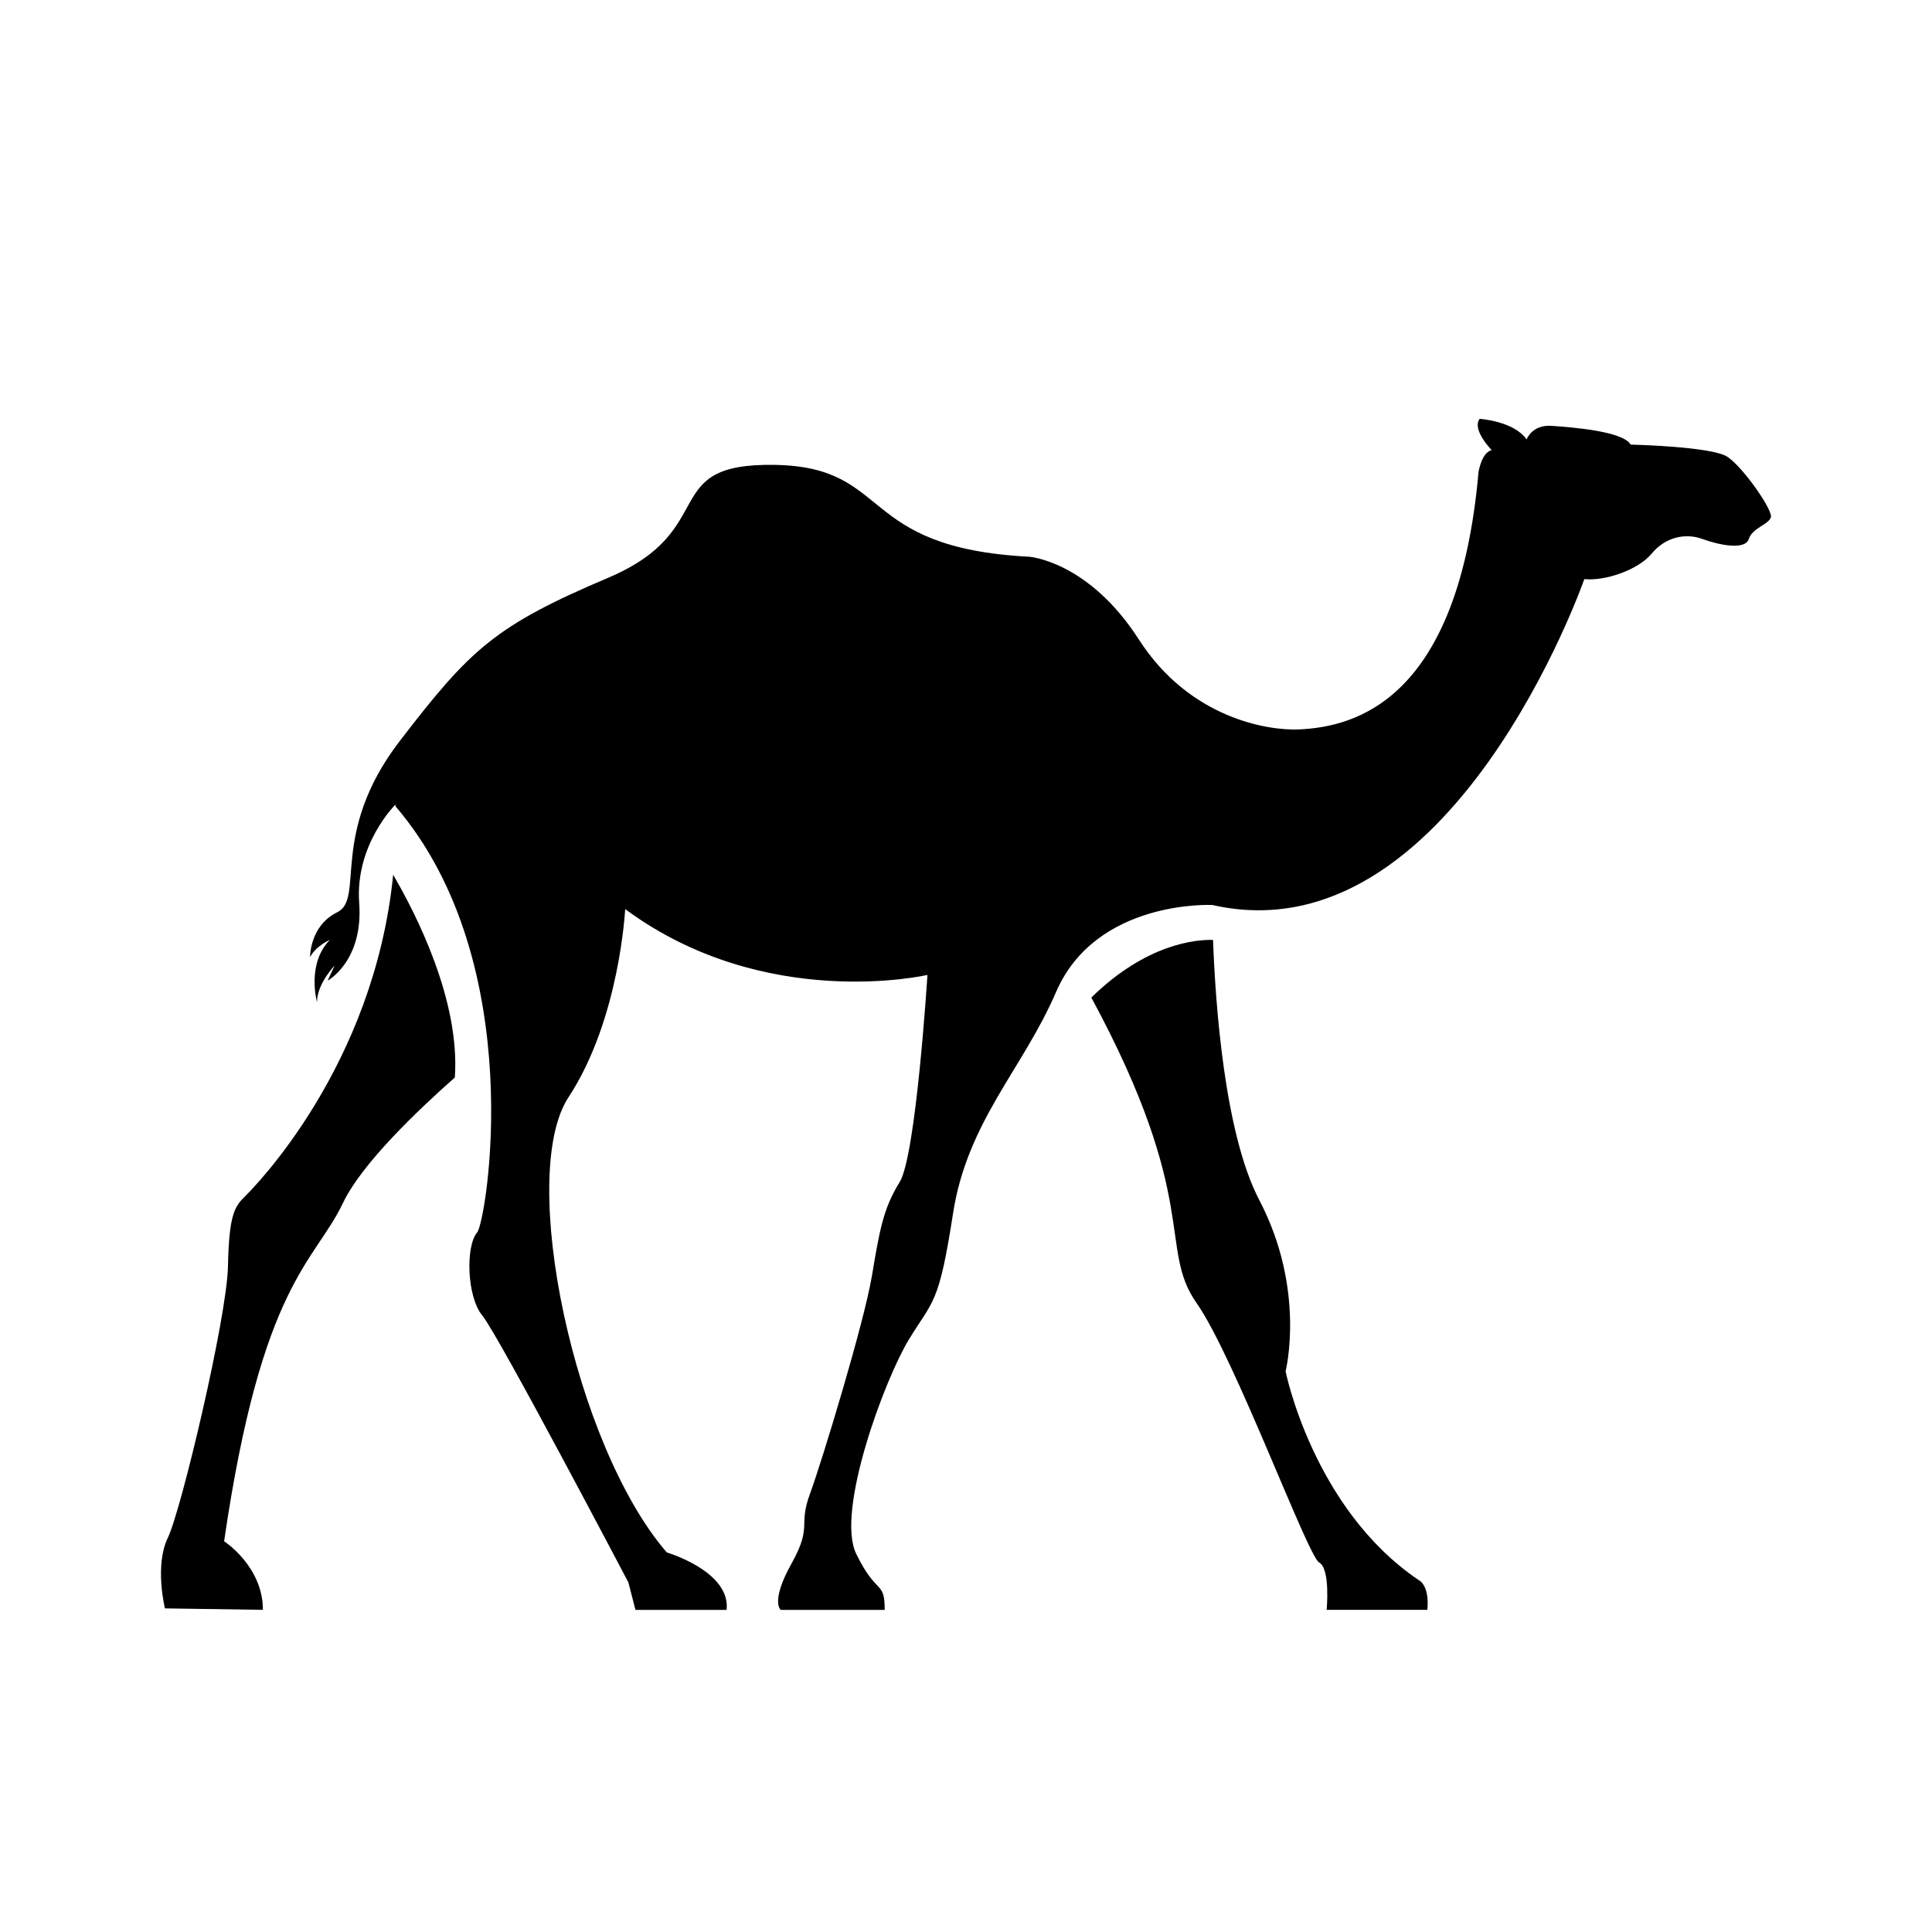
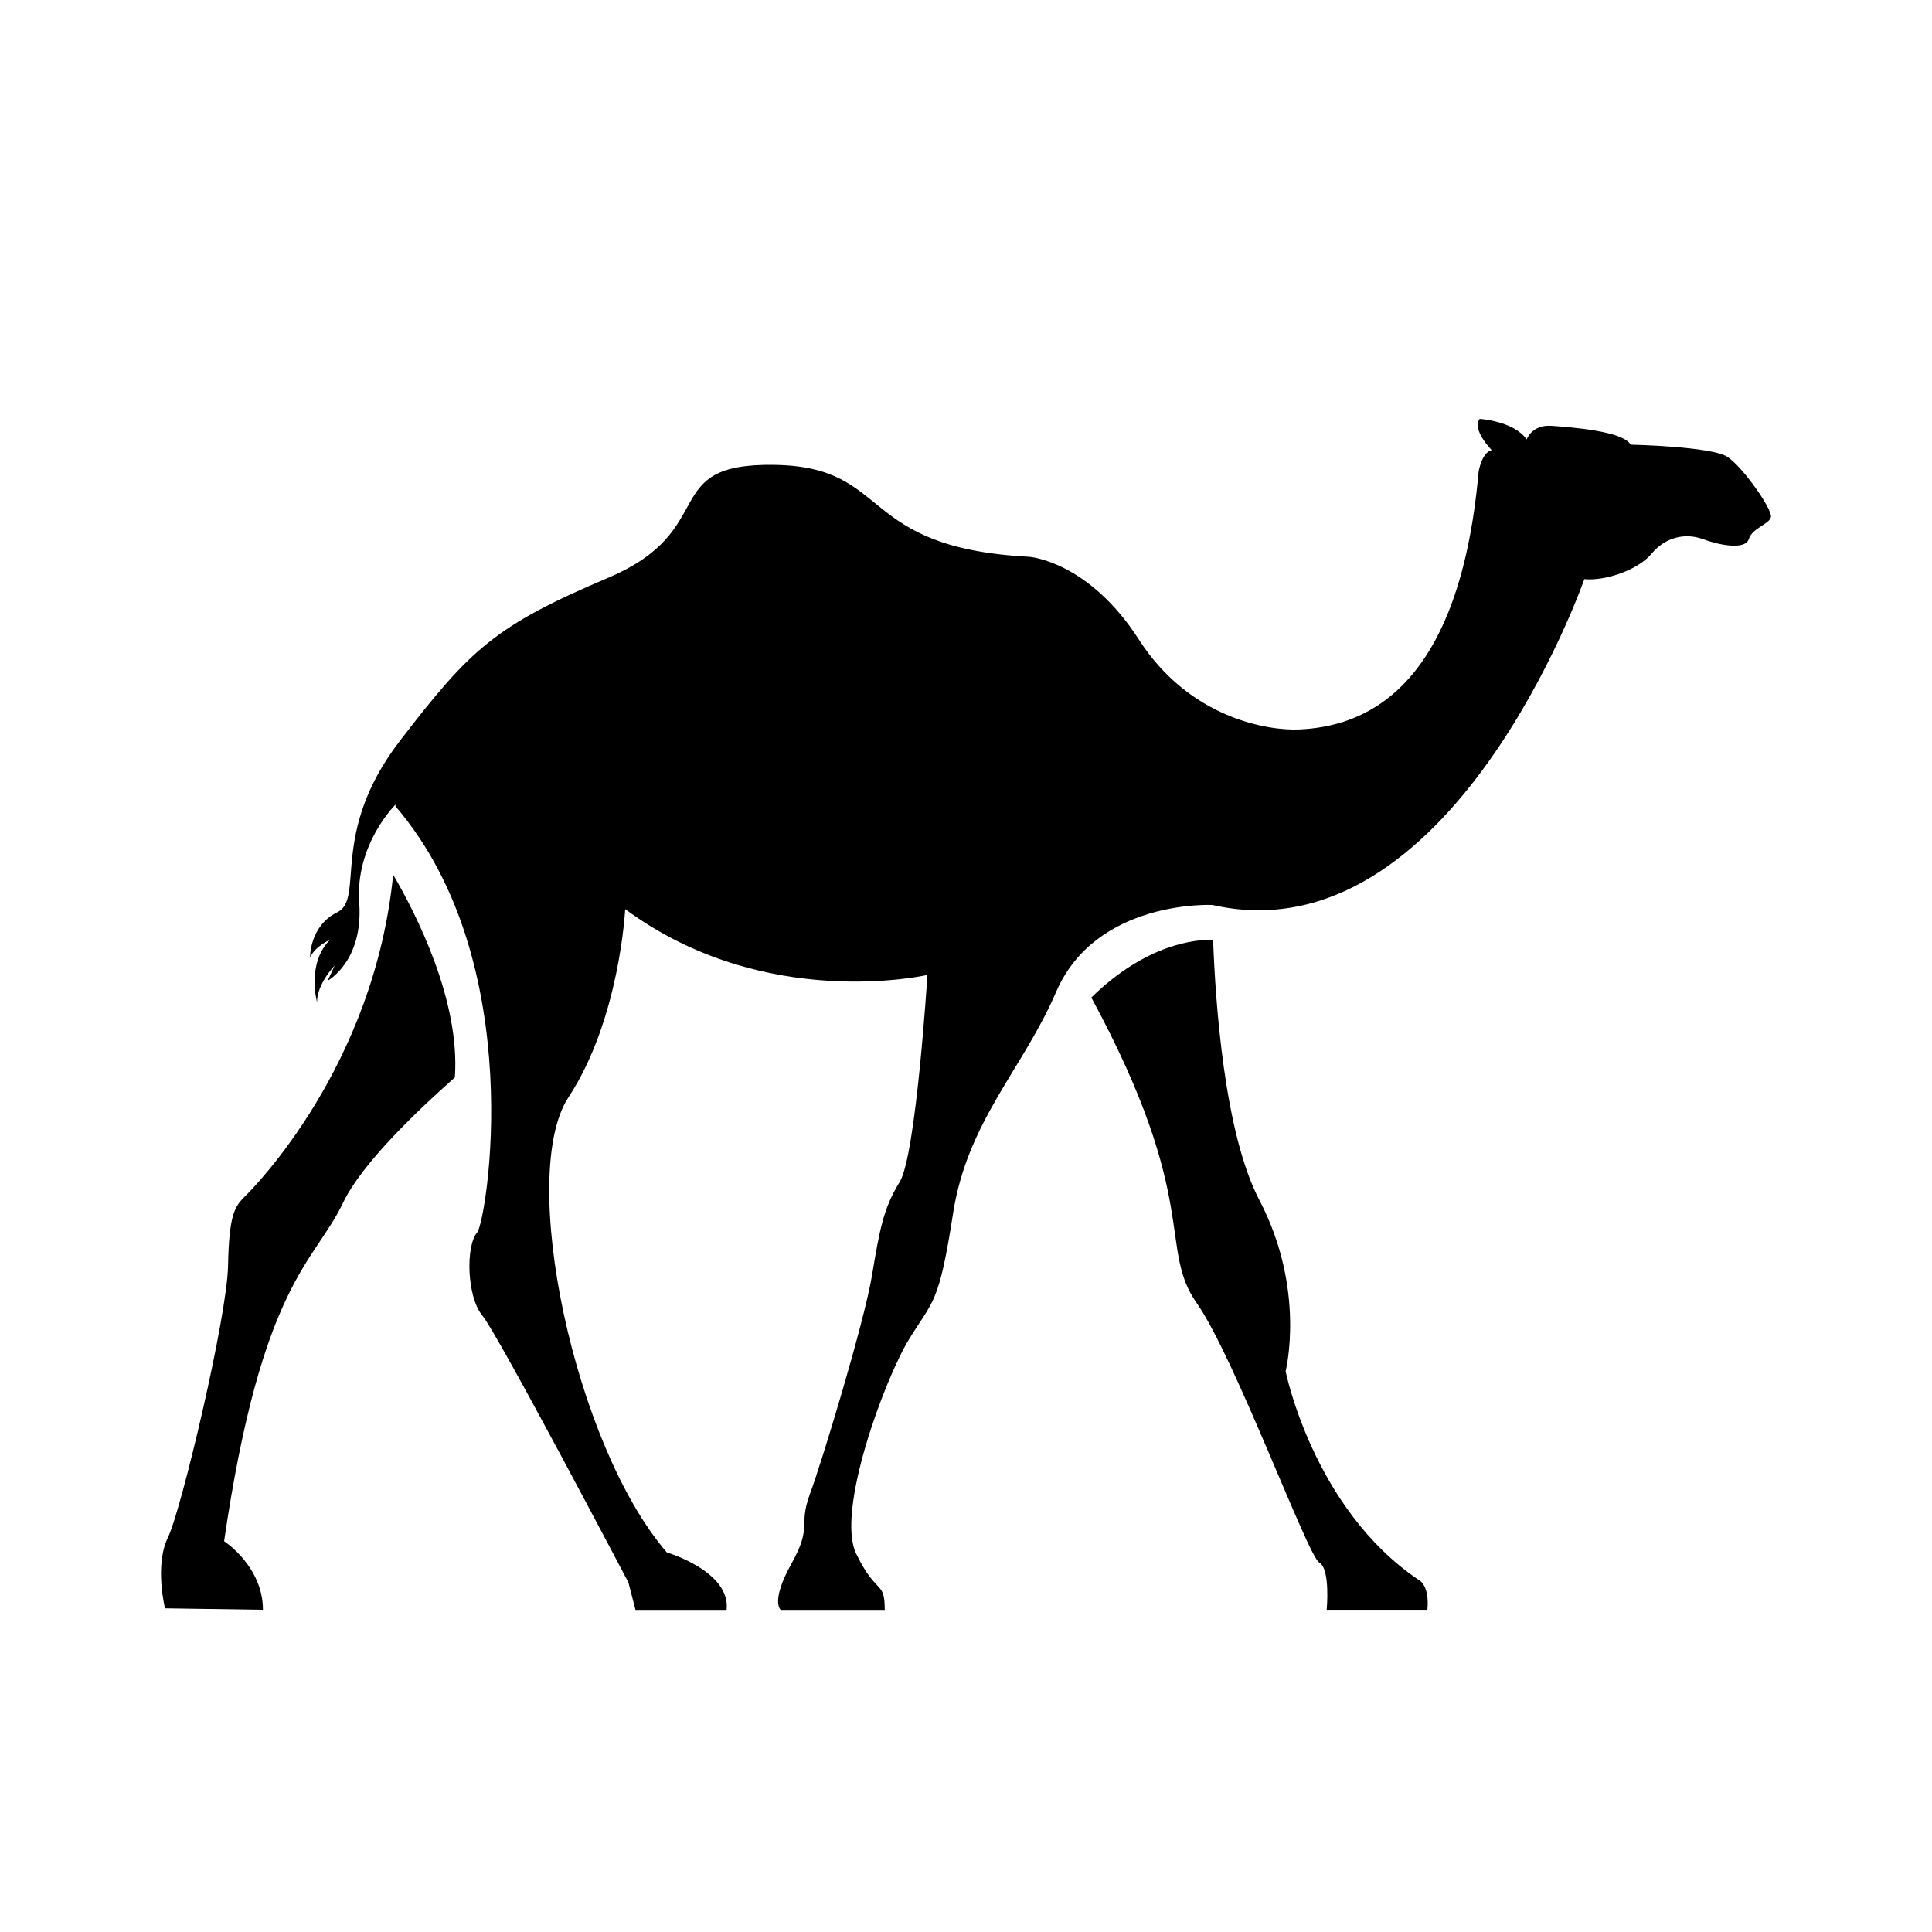
- <svg xmlns="http://www.w3.org/2000/svg" width="24" height="24" viewBox="0 0 24 24" fill="none">
-   <path d="M3.044 14.861C2.912 14.99 2.845 15.094 2.832 15.73C2.819 16.366 2.252 18.757 2.085 19.103C1.917 19.448 2.049 19.98 2.049 19.98L3.266 19.998C3.266 19.457 2.784 19.146 2.784 19.146C3.253 15.928 3.907 15.687 4.261 14.943C4.493 14.455 5.193 13.789 5.65 13.385C5.718 12.434 5.172 11.359 4.884 10.867C4.647 13.243 3.163 14.744 3.044 14.861Z" fill="currentColor" />
-   <path d="M17.62 19.626C16.311 18.739 15.97 17.035 15.97 17.035C15.97 17.035 16.227 16.023 15.643 14.907C15.209 14.077 15.097 12.454 15.069 11.676C14.862 11.67 14.242 11.72 13.557 12.392C14.923 14.92 14.381 15.499 14.865 16.188C15.335 16.858 16.245 19.332 16.387 19.41C16.529 19.488 16.48 19.998 16.48 19.998H17.731C17.761 19.682 17.62 19.626 17.62 19.626Z" fill="currentColor" />
-   <path d="M21.459 5.675C21.264 5.545 20.256 5.523 20.256 5.523C20.163 5.355 19.517 5.307 19.274 5.29C19.03 5.273 18.964 5.459 18.964 5.459C18.805 5.23 18.381 5.203 18.381 5.203C18.279 5.337 18.531 5.592 18.531 5.592C18.406 5.618 18.367 5.861 18.367 5.861C18.119 8.68 16.855 9.029 16.138 9.061C15.749 9.079 14.776 8.922 14.148 7.945C13.52 6.968 12.785 6.916 12.785 6.916C10.627 6.804 11.096 5.801 9.627 5.775C8.159 5.749 8.964 6.579 7.558 7.176C6.151 7.773 5.848 8.057 4.966 9.205C4.084 10.353 4.535 11.164 4.19 11.332C3.845 11.501 3.852 11.89 3.852 11.89C3.925 11.748 4.097 11.676 4.097 11.676C3.805 11.975 3.938 12.448 3.938 12.448C3.938 12.221 4.157 11.994 4.157 11.994L4.07 12.182C4.07 12.182 4.515 11.942 4.462 11.216C4.409 10.489 4.913 9.994 4.913 9.994V10.016C6.585 11.968 6.039 15.18 5.928 15.309C5.782 15.477 5.798 16.111 5.993 16.344C6.188 16.578 7.806 19.657 7.806 19.657L7.894 19.999H9.026C9.079 19.519 8.283 19.285 8.283 19.285C7.133 17.953 6.426 14.597 7.063 13.629C7.699 12.66 7.766 11.293 7.766 11.293C9.504 12.578 11.521 12.111 11.521 12.111C11.521 12.111 11.38 14.355 11.176 14.684C10.973 15.013 10.928 15.272 10.831 15.851C10.734 16.431 10.211 18.152 10.061 18.559C9.911 18.965 10.097 18.948 9.832 19.424C9.566 19.9 9.699 19.999 9.699 19.999H10.99C10.99 19.623 10.893 19.83 10.636 19.302C10.379 18.775 10.99 17.132 11.291 16.639C11.592 16.146 11.663 16.215 11.839 15.073C12.016 13.931 12.708 13.276 13.118 12.325C13.616 11.17 15.059 11.242 15.059 11.242C18.031 11.916 19.681 7.194 19.681 7.194C19.933 7.22 20.344 7.085 20.517 6.878C20.689 6.67 20.937 6.618 21.15 6.696C21.362 6.774 21.68 6.835 21.724 6.696C21.768 6.557 21.976 6.514 21.999 6.424C22.021 6.332 21.654 5.805 21.459 5.675L21.459 5.675Z" fill="currentColor" />
+ <svg xmlns="http://www.w3.org/2000/svg" width="32" height="32" viewBox="0 0 32 32" fill="none">
+   <path d="M4.06 19.813C3.883 19.986 3.794 20.124 3.777 20.972C3.759 21.82 3.004 25.008 2.78 25.469C2.557 25.93 2.733 26.639 2.733 26.639L4.355 26.663C4.355 25.942 3.712 25.527 3.712 25.527C4.338 21.237 5.21 20.915 5.682 19.922C5.991 19.272 6.924 18.384 7.534 17.845C7.624 16.577 6.896 15.143 6.512 14.488C6.197 17.656 4.218 19.657 4.06 19.813Z" fill="currentColor" />
+   <path d="M23.494 26.166C21.748 24.985 21.294 22.712 21.294 22.712C21.294 22.712 21.637 21.363 20.858 19.875C20.279 18.768 20.131 16.604 20.093 15.567C19.817 15.558 18.991 15.625 18.076 16.522C19.898 19.892 19.175 20.663 19.821 21.582C20.448 22.475 21.661 25.775 21.85 25.879C22.039 25.983 21.974 26.663 21.974 26.663H23.642C23.682 26.241 23.494 26.166 23.494 26.166Z" fill="currentColor" />
+   <path d="M28.612 7.567C28.352 7.394 27.008 7.365 27.008 7.365C26.884 7.14 26.024 7.076 25.698 7.053C25.373 7.03 25.286 7.278 25.286 7.278C25.074 6.973 24.508 6.938 24.508 6.938C24.372 7.116 24.708 7.456 24.708 7.456C24.542 7.491 24.49 7.814 24.49 7.814C24.159 11.573 22.473 12.038 21.518 12.082C20.999 12.105 19.701 11.897 18.864 10.594C18.027 9.29 17.047 9.222 17.047 9.222C14.169 9.072 14.795 7.734 12.837 7.7C10.879 7.665 11.952 8.772 10.077 9.568C8.202 10.364 7.798 10.742 6.622 12.273C5.445 13.804 6.047 14.885 5.587 15.11C5.127 15.335 5.136 15.854 5.136 15.854C5.233 15.663 5.463 15.568 5.463 15.568C5.074 15.966 5.251 16.598 5.251 16.598C5.251 16.295 5.543 15.992 5.543 15.992L5.428 16.243C5.428 16.243 6.02 15.923 5.95 14.954C5.879 13.986 6.551 13.326 6.551 13.326V13.355C8.78 15.957 8.053 20.24 7.904 20.412C7.71 20.637 7.731 21.481 7.991 21.792C8.25 22.104 10.408 26.209 10.408 26.209L10.526 26.665H12.035C12.106 26.025 11.045 25.713 11.045 25.713C9.511 23.937 8.568 19.462 9.417 18.172C10.266 16.88 10.355 15.058 10.355 15.058C12.672 16.77 15.361 16.148 15.361 16.148C15.361 16.148 15.173 19.14 14.901 19.578C14.63 20.017 14.571 20.363 14.441 21.135C14.312 21.908 13.616 24.203 13.415 24.745C13.215 25.287 13.463 25.264 13.109 25.899C12.755 26.533 12.932 26.665 12.932 26.665H14.654C14.654 26.163 14.524 26.44 14.182 25.736C13.839 25.034 14.654 22.842 15.055 22.185C15.457 21.527 15.55 21.619 15.786 20.097C16.021 18.575 16.945 17.701 17.491 16.433C18.154 14.894 20.079 14.989 20.079 14.989C24.042 15.888 26.242 9.592 26.242 9.592C26.578 9.626 27.126 9.447 27.356 9.17C27.586 8.893 27.917 8.824 28.2 8.928C28.483 9.032 28.907 9.113 28.966 8.928C29.025 8.743 29.302 8.686 29.332 8.565C29.362 8.443 28.872 7.74 28.612 7.567L28.612 7.567Z" fill="currentColor" />
</svg>
